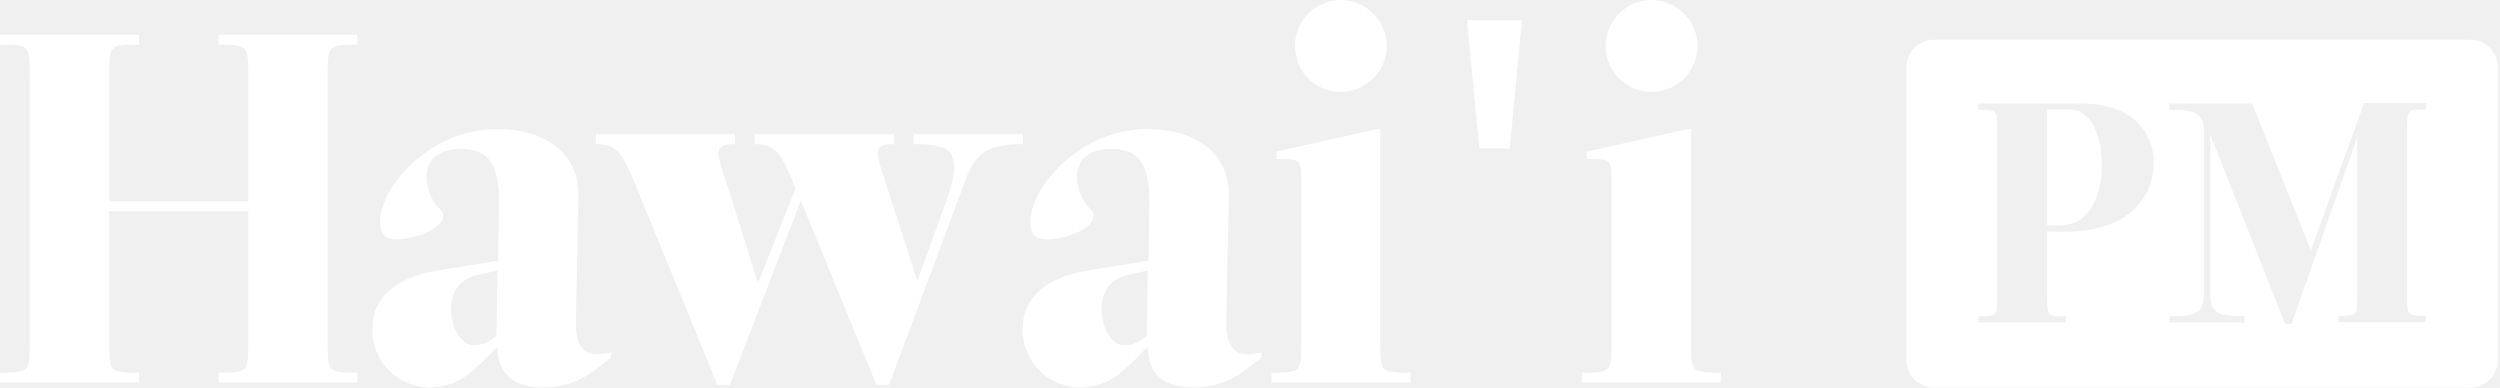
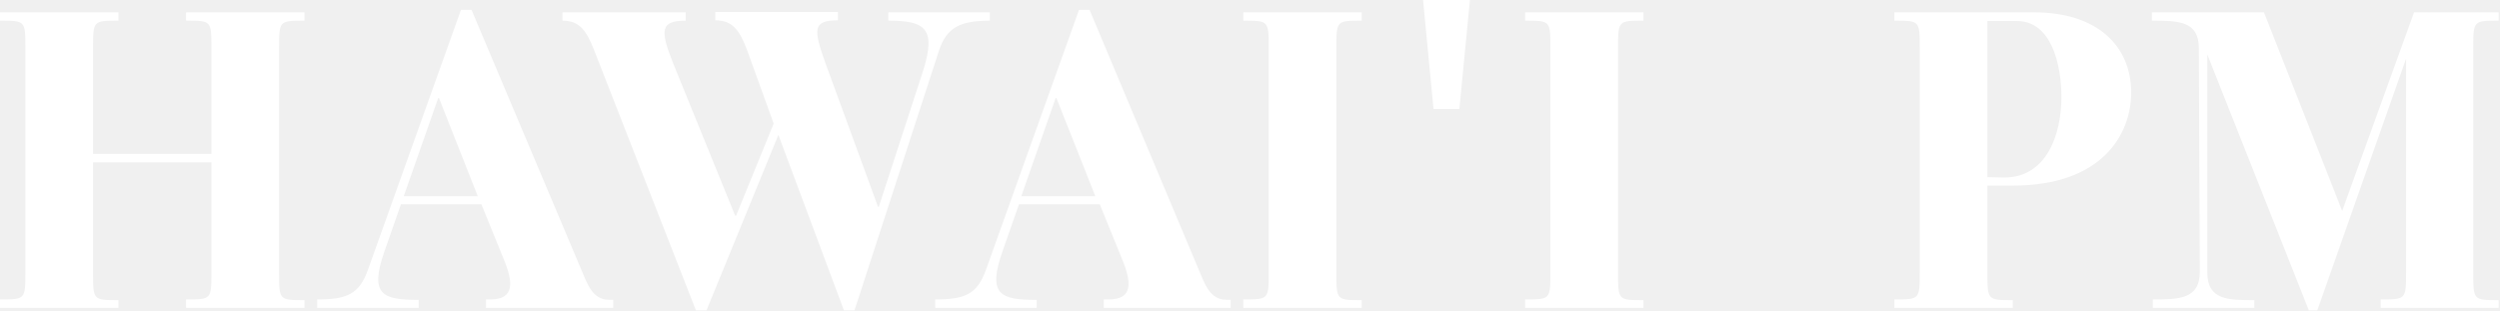
- <svg xmlns="http://www.w3.org/2000/svg" width="129" height="20" viewBox="0 0 129 20" fill="none">
-   <g clip-path="url(#clip0_416_5007)">
-     <path d="M11.272 2.308C12.809 2.308 12.809 2.308 12.809 3.974V10.385H5.636V3.974C5.636 2.308 5.636 2.308 7.173 2.308V1.795H0V2.308C1.537 2.308 1.537 2.308 1.537 3.974V17.557C1.537 19.224 1.537 19.224 0 19.224V19.736H7.173V19.224C5.636 19.224 5.636 19.224 5.636 17.557V10.898H12.809V17.557C12.809 19.224 12.809 19.224 11.272 19.224V19.736H18.445V19.224C16.908 19.224 16.908 19.224 16.908 17.557V3.974C16.908 2.308 16.908 2.308 18.445 2.308V1.795H11.272V2.308Z" fill="white" />
-     <path d="M29.717 16.531L29.845 10.121C29.895 7.941 28.18 6.659 25.618 6.659C21.776 6.659 18.986 10.427 19.726 12.037C20.139 12.913 23.747 11.759 22.672 10.755C21.961 10.121 21.249 7.685 23.825 7.685C25.362 7.685 25.796 8.71 25.746 10.755L25.697 13.454L22.544 13.96C20.523 14.294 19.214 15.32 19.214 16.909C19.198 17.298 19.258 17.687 19.393 18.052C19.527 18.418 19.733 18.754 19.997 19.04C20.262 19.326 20.581 19.556 20.934 19.719C21.288 19.881 21.671 19.972 22.06 19.985C23.597 19.985 24.195 19.401 25.618 17.934H25.668C25.668 18.96 26.18 19.985 27.974 19.985C29.511 19.985 30.279 19.473 31.532 18.447V18.191C30.742 18.326 29.668 18.575 29.717 16.531ZM25.618 17.3C25.471 17.46 25.293 17.587 25.095 17.676C24.896 17.764 24.682 17.811 24.465 17.813C23.754 17.813 23.391 16.916 23.313 16.389C23.156 15.341 23.519 14.444 24.643 14.188L25.668 13.953L25.618 17.3Z" fill="white" />
-     <path d="M47.138 7.436C49.187 7.436 49.721 7.892 48.825 10.384L47.366 14.409H47.309L45.886 10C45.245 7.948 44.861 7.436 46.142 7.436V6.923H38.94V7.436C40.093 7.436 40.321 8.048 40.861 9.231L41.039 9.743L39.146 14.537H39.09L37.666 10C37.026 7.948 36.642 7.436 37.922 7.436V6.923H30.742V7.436C31.895 7.436 32.123 8.048 32.664 9.231L37.019 19.864H37.659L41.324 10.356L45.231 19.864H45.871L49.842 9.231C50.355 7.87 50.995 7.436 52.788 7.436V6.923H47.152L47.138 7.436Z" fill="white" />
-     <path d="M63.277 16.531L63.405 10.121C63.455 7.941 61.74 6.659 59.178 6.659C55.336 6.659 52.546 10.427 53.286 12.037C53.699 12.913 57.307 11.759 56.232 10.755C55.521 10.121 54.809 7.685 57.385 7.685C58.922 7.685 59.356 8.71 59.306 10.755L59.257 13.454L56.104 13.96C54.083 14.294 52.774 15.32 52.774 16.909C52.758 17.298 52.819 17.687 52.953 18.052C53.087 18.418 53.293 18.754 53.557 19.04C53.822 19.326 54.141 19.556 54.495 19.719C54.849 19.881 55.231 19.972 55.62 19.985C57.157 19.985 57.755 19.401 59.178 17.934H59.228C59.228 18.96 59.741 19.985 61.534 19.985C63.071 19.985 63.84 19.473 65.092 18.447V18.191C64.302 18.326 63.227 18.575 63.277 16.531ZM59.178 17.3C59.032 17.46 58.854 17.589 58.655 17.677C58.457 17.765 58.243 17.811 58.026 17.813C57.314 17.813 56.951 16.916 56.873 16.389C56.716 15.341 57.079 14.444 58.203 14.188L59.228 13.953L59.178 17.3Z" fill="white" />
-     <path d="M69.17 4.744C69.482 4.745 69.791 4.686 70.08 4.568C70.369 4.45 70.632 4.276 70.855 4.057C71.077 3.837 71.253 3.576 71.374 3.288C71.496 3 71.559 2.691 71.561 2.379C71.555 1.748 71.302 1.146 70.856 0.7C70.41 0.255 69.807 0.004 69.177 0C68.55 0.004 67.949 0.256 67.508 0.702C67.066 1.148 66.819 1.751 66.821 2.379C66.82 2.689 66.879 2.996 66.996 3.283C67.113 3.57 67.286 3.83 67.504 4.05C67.722 4.27 67.982 4.444 68.268 4.563C68.554 4.682 68.86 4.744 69.17 4.744Z" fill="white" />
-     <path d="M71.219 17.557V6.667H71.013L65.868 7.821V8.205C67.149 8.205 67.149 8.205 67.149 9.488V17.557C67.149 19.224 67.149 19.224 65.612 19.224V19.737H72.785V19.224C71.219 19.224 71.219 19.224 71.219 17.557Z" fill="white" />
-     <path d="M76.335 7.657H77.901L78.534 1.047H75.695L76.335 7.657Z" fill="white" />
-     <path d="M85.21 4.744C85.839 4.745 86.443 4.498 86.89 4.054C87.337 3.611 87.59 3.009 87.594 2.379C87.59 1.748 87.337 1.144 86.891 0.698C86.444 0.253 85.84 0.002 85.21 0C84.582 0.004 83.982 0.256 83.541 0.702C83.099 1.148 82.852 1.751 82.854 2.379C82.853 2.689 82.914 2.996 83.031 3.283C83.15 3.57 83.323 3.831 83.542 4.051C83.76 4.27 84.02 4.445 84.307 4.563C84.593 4.682 84.9 4.744 85.21 4.744Z" fill="white" />
-     <path d="M87.259 17.557V6.667H87.053L81.879 7.821V8.205C83.16 8.205 83.16 8.205 83.16 9.488V17.557C83.16 19.224 83.16 19.224 81.623 19.224V19.737H88.796V19.224C87.259 19.224 87.259 19.224 87.259 17.557Z" fill="white" />
-     <path d="M127.466 2.052H99.791C99.413 2.052 99.051 2.202 98.784 2.469C98.518 2.736 98.368 3.098 98.368 3.476V18.576C98.368 18.954 98.518 19.316 98.784 19.583C99.051 19.85 99.413 20 99.791 20H127.466C127.843 20 128.205 19.85 128.472 19.583C128.739 19.316 128.889 18.954 128.889 18.576V3.476C128.889 3.098 128.739 2.736 128.472 2.469C128.205 2.202 127.843 2.052 127.466 2.052ZM106.601 11.952H105.633V15.264C105.633 16.318 105.633 16.318 106.601 16.318V16.639H102.082V16.318C103.05 16.318 103.05 16.318 103.05 15.264V6.717C103.05 5.67 103.05 5.67 102.082 5.67V5.342H107.412C109.832 5.342 111.127 6.639 111.127 8.419C111.127 10.029 109.988 11.952 106.601 11.952ZM125.174 5.649C124.207 5.649 124.207 5.649 124.207 6.696V15.243C124.207 16.297 124.207 16.297 125.174 16.297V16.617H120.663V16.297C121.631 16.297 121.631 16.297 121.631 15.243V7.102L118.243 16.717H117.916L114.045 6.938V15.264C114.045 16.318 114.849 16.318 115.817 16.318V16.639H111.938V16.318C112.913 16.318 113.717 16.318 113.717 15.264V6.717C113.717 5.67 112.913 5.67 111.938 5.67V5.342H116.208L119.24 12.921L121.986 5.321H125.21L125.174 5.649Z" fill="white" />
-     <path d="M106.765 5.648H105.633V11.631H106.281C107.896 11.631 108.458 9.979 108.458 8.554C108.458 7.265 108.06 5.648 106.765 5.648Z" fill="white" />
+ <svg xmlns="http://www.w3.org/2000/svg" width="290" height="36" viewBox="0 0 290 36" fill="none">
+   <g clip-path="url(#clip0_411_3473)">
+     <g clip-path="url(#clip1_411_3473)">
+       <path d="M32.39 31.626C32.39 34.815 32.39 34.815 35.335 34.815V35.714H21.594V34.733C24.538 34.733 24.538 34.733 24.538 31.544V18.831H10.797V31.626C10.797 34.815 10.797 34.815 13.741 34.815V35.714H0V34.733C2.945 34.733 2.945 34.733 2.945 31.544V5.587C2.945 2.398 2.945 2.398 0 2.398V1.431H13.741V2.398C10.797 2.398 10.797 2.398 10.797 5.587V17.85H24.538V5.587C24.538 2.398 24.538 2.398 21.594 2.398V1.431H35.335V2.398C32.39 2.398 32.39 2.398 32.39 5.587V31.626Z" fill="white" />
+       <path d="M67.48 31.34C68.121 32.812 68.707 34.774 70.67 34.774H71.161V35.714H56.397V34.733H56.888C59.737 34.733 59.614 32.771 58.36 29.827L55.865 23.696H46.527L44.618 29.146C42.846 34.201 44.373 34.787 48.586 34.787V35.714H36.807V34.733C40.243 34.733 41.674 34.147 42.696 31.299L53.493 1.145H54.72L67.48 31.34ZM50.849 11.378L46.854 22.756H55.443L50.944 11.378H50.849Z" fill="white" />
+       <path d="M101.888 23.982H101.983L107.177 8.039C108.649 3.243 107.286 2.398 103.087 2.398V1.431H114.866V2.398C111.43 2.398 109.863 3.188 108.977 5.832L99.161 36H97.934L90.328 15.643L81.985 36H80.758L68.952 5.832C68.025 3.488 67.234 2.398 65.272 2.398V1.431H79.572V2.398C76.627 2.398 76.586 3.488 78.1 7.304L85.311 25.017H85.42L89.782 14.335L86.688 5.791C85.802 3.447 84.97 2.357 83.007 2.357V1.39H97.239V2.357C94.295 2.357 94.39 3.393 95.767 7.263L101.888 23.982Z" fill="white" />
+       <path d="M139.131 31.34C139.772 32.812 140.358 34.774 142.321 34.774H142.812V35.714H128.089V34.733H128.648C131.497 34.733 131.375 32.771 130.12 29.827L127.626 23.696H118.247L116.338 29.146C114.566 34.201 116.093 34.787 120.305 34.787V35.714H108.527V34.733C111.962 34.733 113.394 34.147 114.416 31.299L125.213 1.145H126.44L139.131 31.34ZM122.5 11.378L118.519 22.756H127.108L122.595 11.378H122.5Z" fill="white" />
+       <path d="M158.026 1.431V2.398C155.081 2.398 155.081 2.398 155.081 5.587V31.626C155.081 34.815 155.081 34.815 158.026 34.815V35.714H144.284V34.733C147.229 34.733 147.229 34.733 147.229 31.544V5.587C147.229 2.398 147.229 2.398 144.284 2.398V1.431H158.026Z" fill="white" />
+       <path d="M170.581 1.90735e-06L169.354 12.645H166.355L165.142 1.90735e-06H170.581Z" fill="white" />
+       <path d="M190.716 1.431V2.398C187.771 2.398 187.771 2.398 187.771 5.587V31.626C187.771 34.815 187.771 34.815 190.716 34.815V35.714H176.988V34.733C179.919 34.733 179.919 34.733 179.919 31.544V5.587C179.919 2.398 179.919 2.398 176.988 2.398V1.431H190.716Z" fill="white" />
+       <path d="M230.631 31.626C230.631 34.815 230.631 34.815 233.576 34.815V35.714H219.835V34.733C222.779 34.733 222.779 34.733 222.779 31.544V5.587C222.779 2.398 222.779 2.398 219.835 2.398V1.431H236.03C243.391 1.431 247.317 5.341 247.317 10.737C247.317 15.643 243.882 21.529 233.576 21.529H230.631V31.626ZM232.594 20.589C237.502 20.589 239.22 15.588 239.22 11.269C239.22 7.344 237.993 2.439 234.067 2.439H230.631V20.548L232.594 20.589Z" fill="white" />
+       <path d="M255.169 5.587C255.169 2.398 252.716 2.398 249.717 2.398V1.431H262.722L271.801 24.472L280.144 1.431H289.959V2.398C287.015 2.398 287.015 2.398 287.015 5.587V31.626C287.015 34.815 287.015 34.815 289.959 34.815V35.714H276.272V34.733C279.217 34.733 279.217 34.733 279.217 31.544V6.813L268.911 36H267.929L256.151 6.322V31.626C256.151 34.815 258.605 34.815 261.604 34.815V35.714H249.826V34.733C252.77 34.733 255.279 34.733 255.279 31.544L255.169 5.587Z" fill="white" />
+     </g>
  </g>
  <defs>
-     <clipPath id="clip0_416_5007">
-       <rect width="128.889" height="20" fill="white" />
+     <clipPath id="clip0_411_3473">
+       <rect width="290" height="36" fill="white" />
+     </clipPath>
+     <clipPath id="clip1_411_3473">
+       <rect width="290" height="36" fill="white" />
    </clipPath>
  </defs>
</svg>
